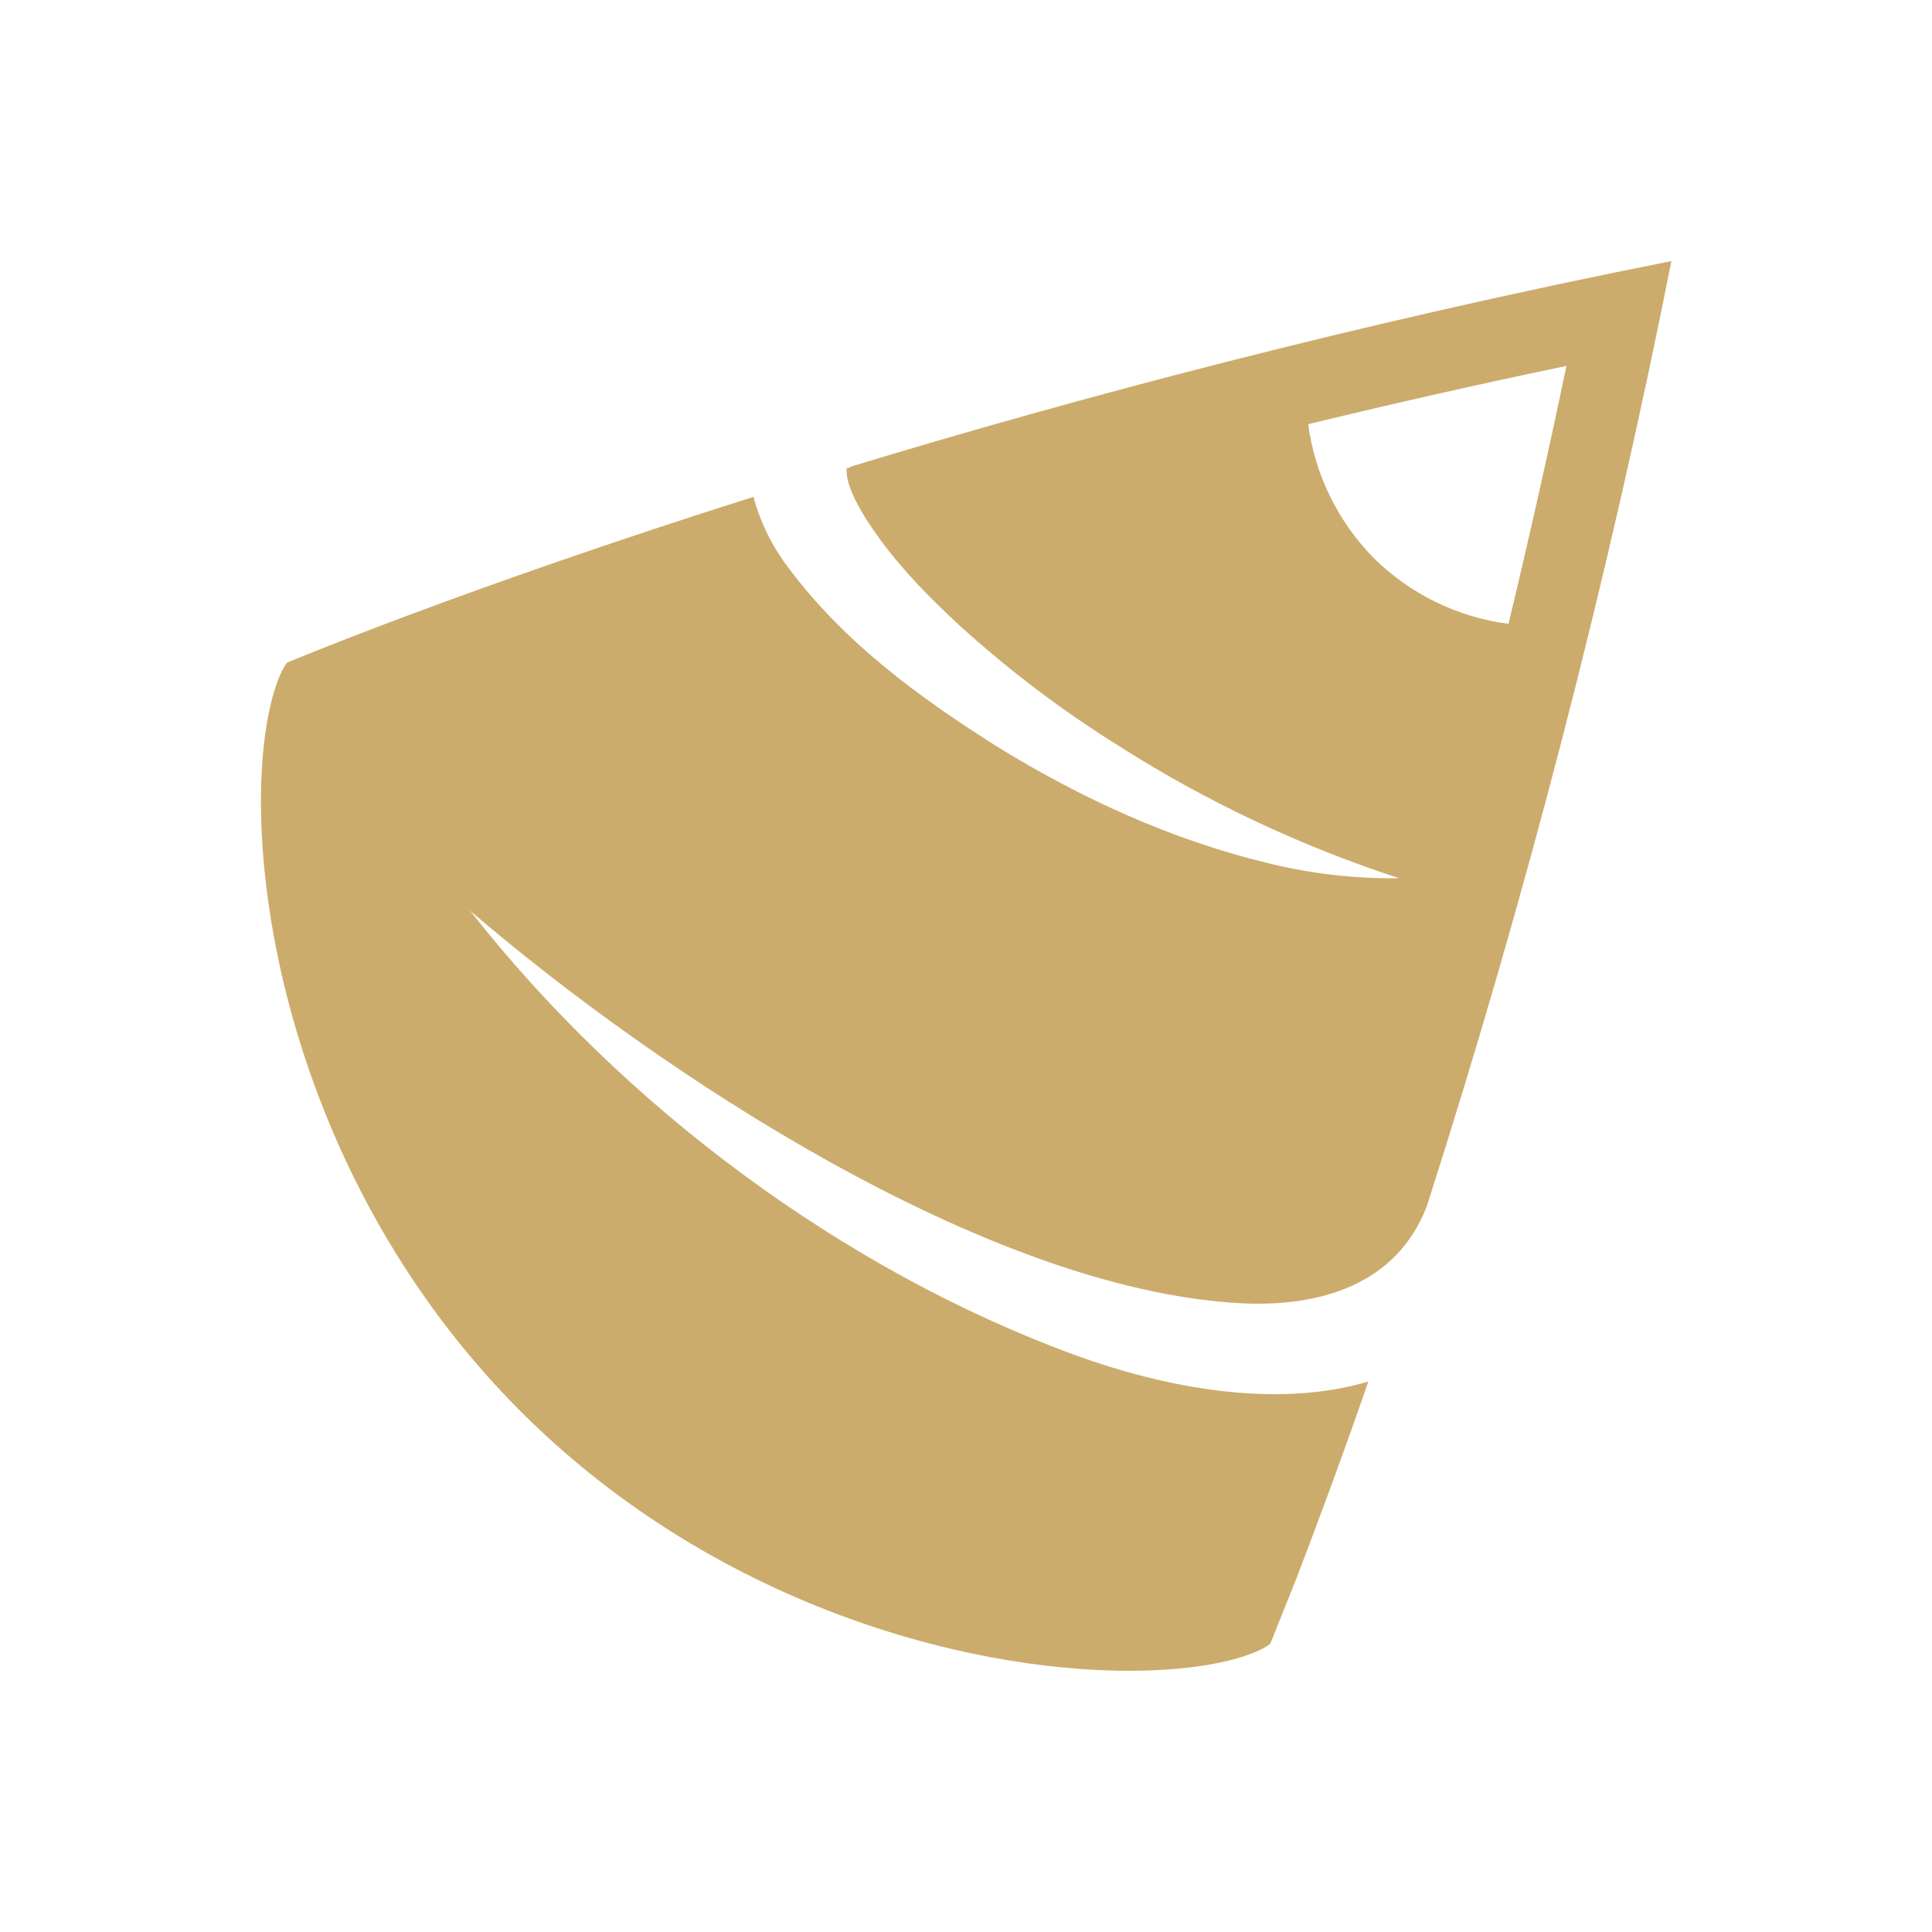
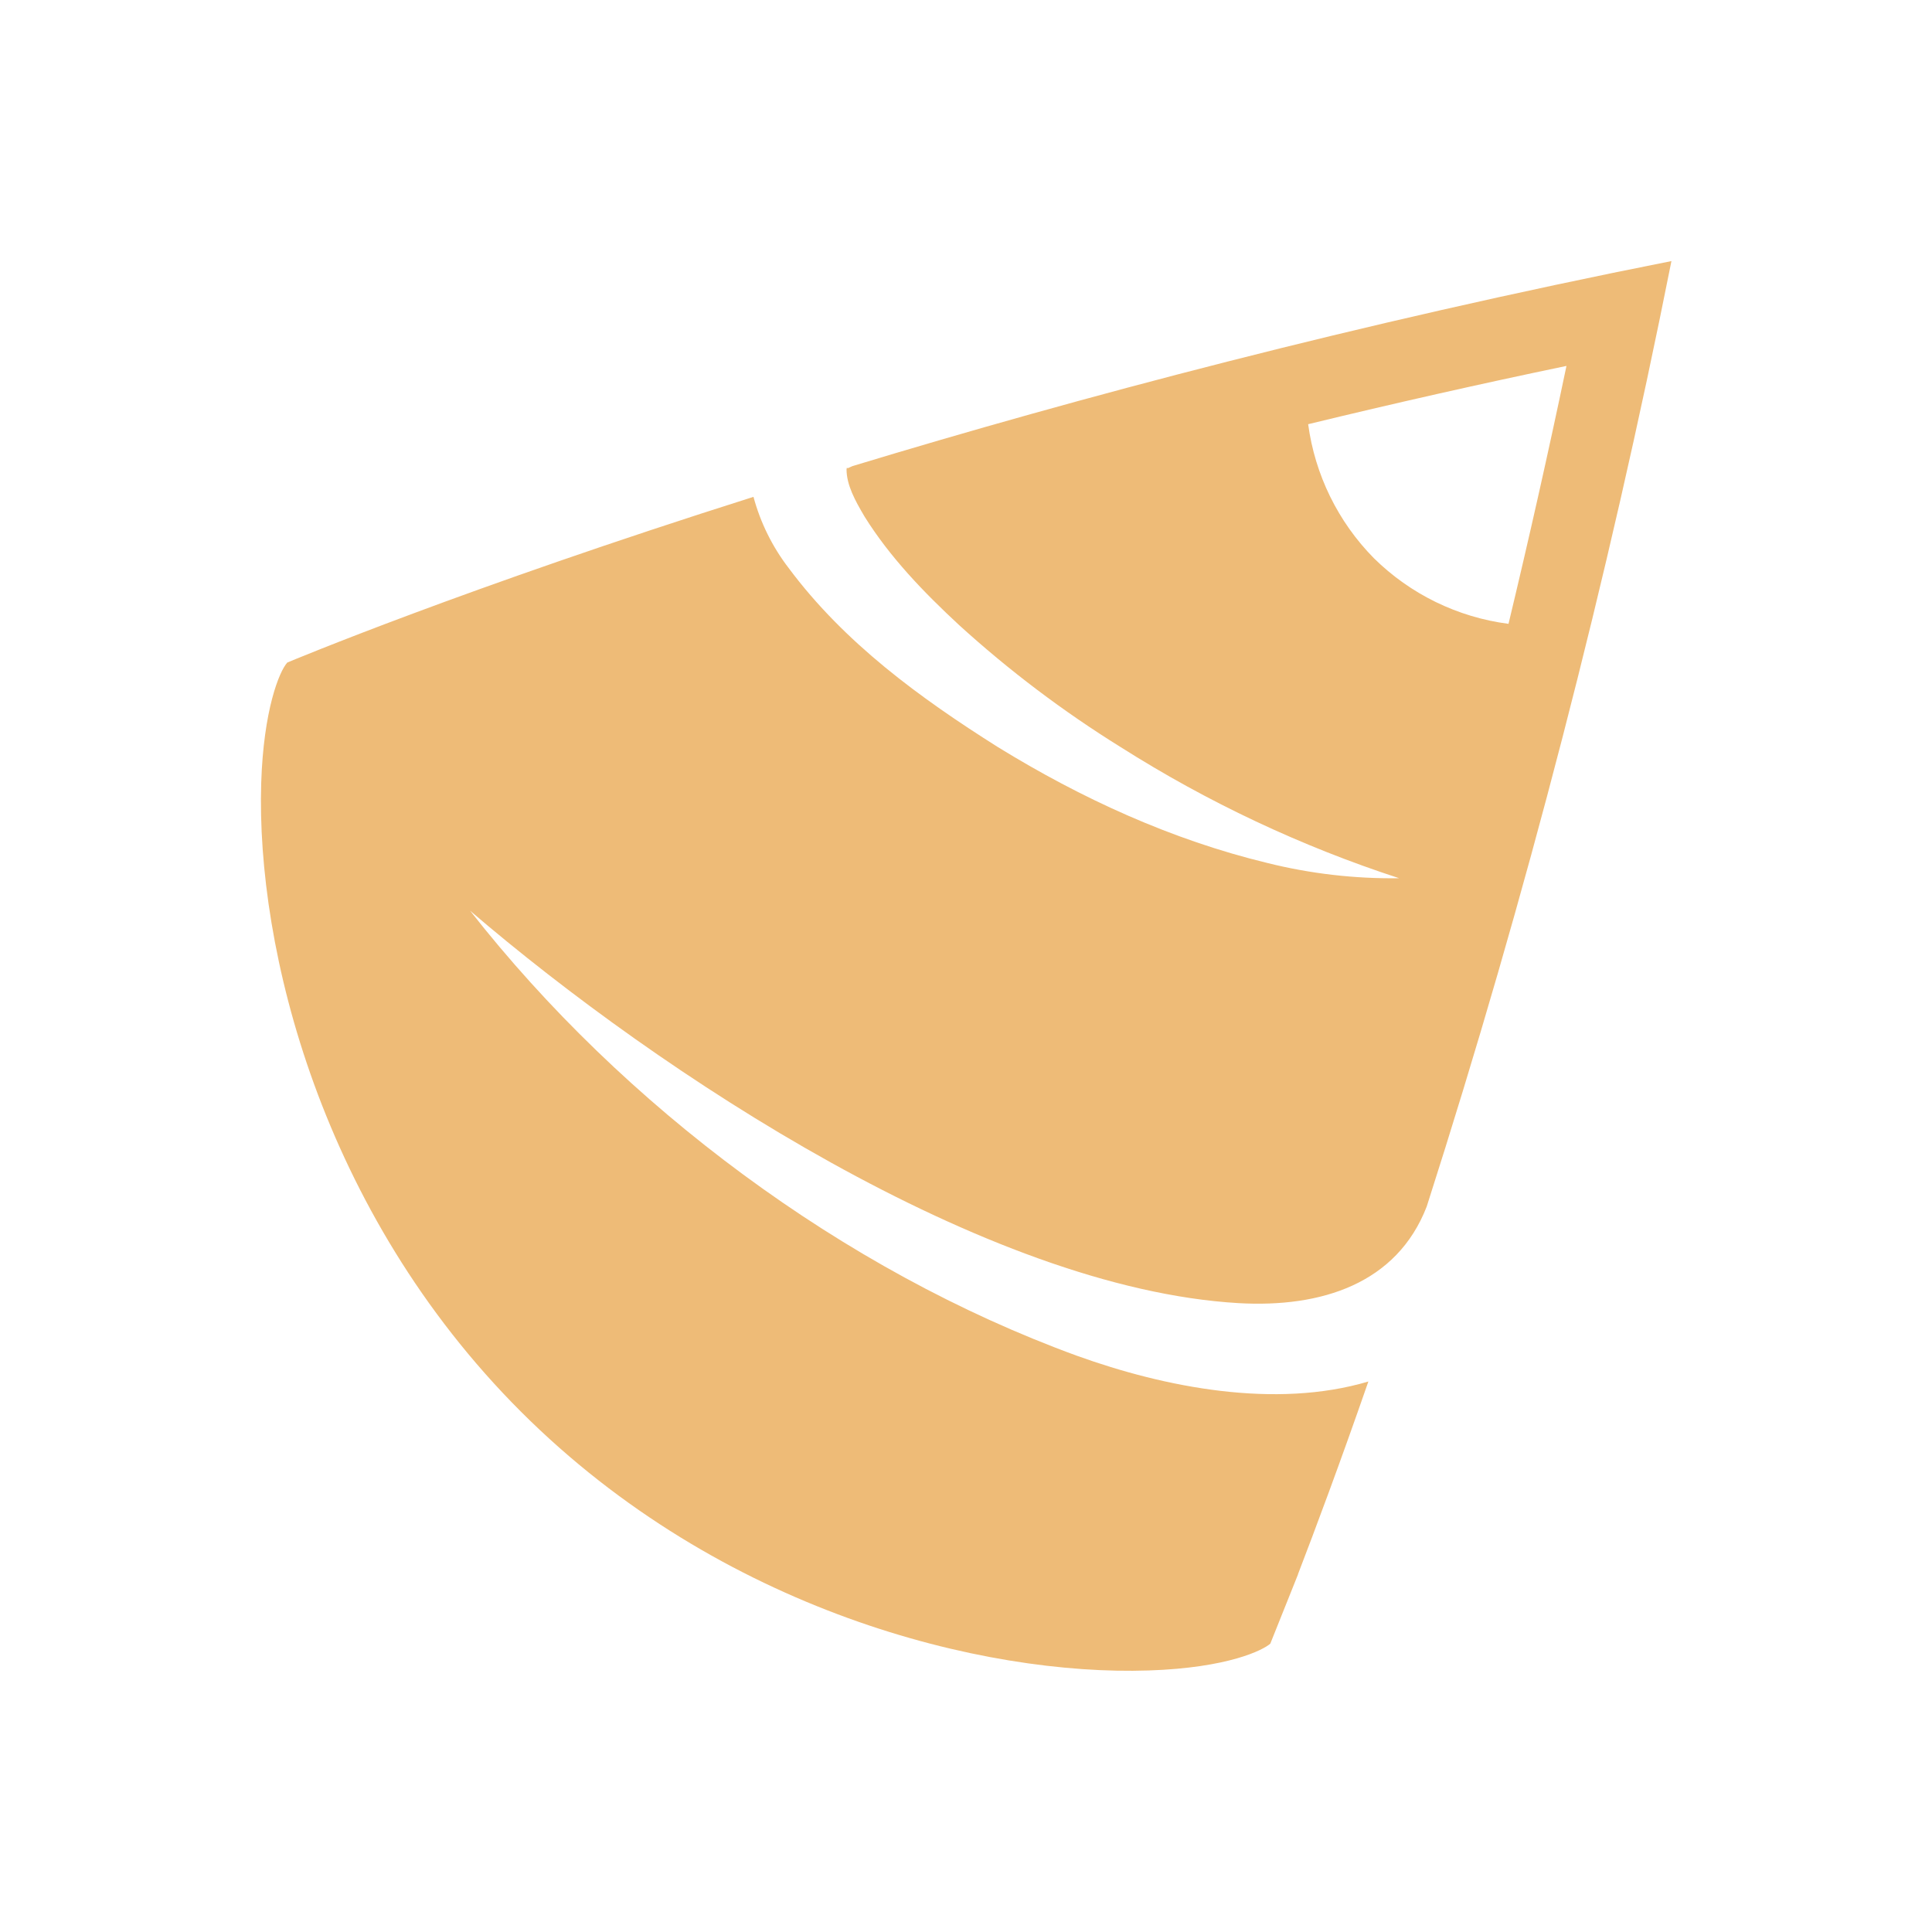
<svg xmlns="http://www.w3.org/2000/svg" id="Layer_3" data-name="Layer 3" viewBox="0 0 300 300">
  <defs>
-     <style>.cls-1{fill:#ccac6c;}</style>
+     <style>.cls-1{fill:#eb7;}</style>
  </defs>
  <path class="cls-1" d="M201.54,244.47c2.69-7,6.47-17.08,10.94-29.95-14.45,4.29-31.59.93-45.26-4C130.87,197.26,96.79,171.77,73,141.42c29.52,25.3,80.08,58.64,119.32,60.93,12.84.73,24.57-3,29.22-15a1333.18,1333.18,0,0,0,38-146.81c-49,9.71-92.42,21.29-127.15,31.83a5.46,5.46,0,0,0-.55.24c-.31.17-.27.13-.27,0h0l-.06,0a1.11,1.11,0,0,0-.06.26c0,2.43,1.32,4.85,2.82,7.38,3.92,6.27,9.14,11.7,14.69,16.84A172.78,172.78,0,0,0,174,116a191.59,191.59,0,0,0,43.26,20.37A80,80,0,0,1,196.78,134c-14.84-3.59-28.85-10-41.84-18-12.06-7.61-23.81-16.15-32.48-27.8A31.65,31.65,0,0,1,117,77.15C72,91.39,45.11,102.67,44.61,102.88h0c-1.25,1.38-3.69,7.37-4.05,18.71-.8,25.62,9.27,66.56,40.32,97.6s71.91,41.06,97.47,40.2c12.47-.41,17.83-3.21,18.9-4.16l4.31-10.77Zm11.79-157.8a36.58,36.58,0,0,1-10.2-20.8q20-4.86,40.11-9.05-4.2,20.06-9,40.05A36.42,36.42,0,0,1,213.33,86.67Z" />
</svg>
